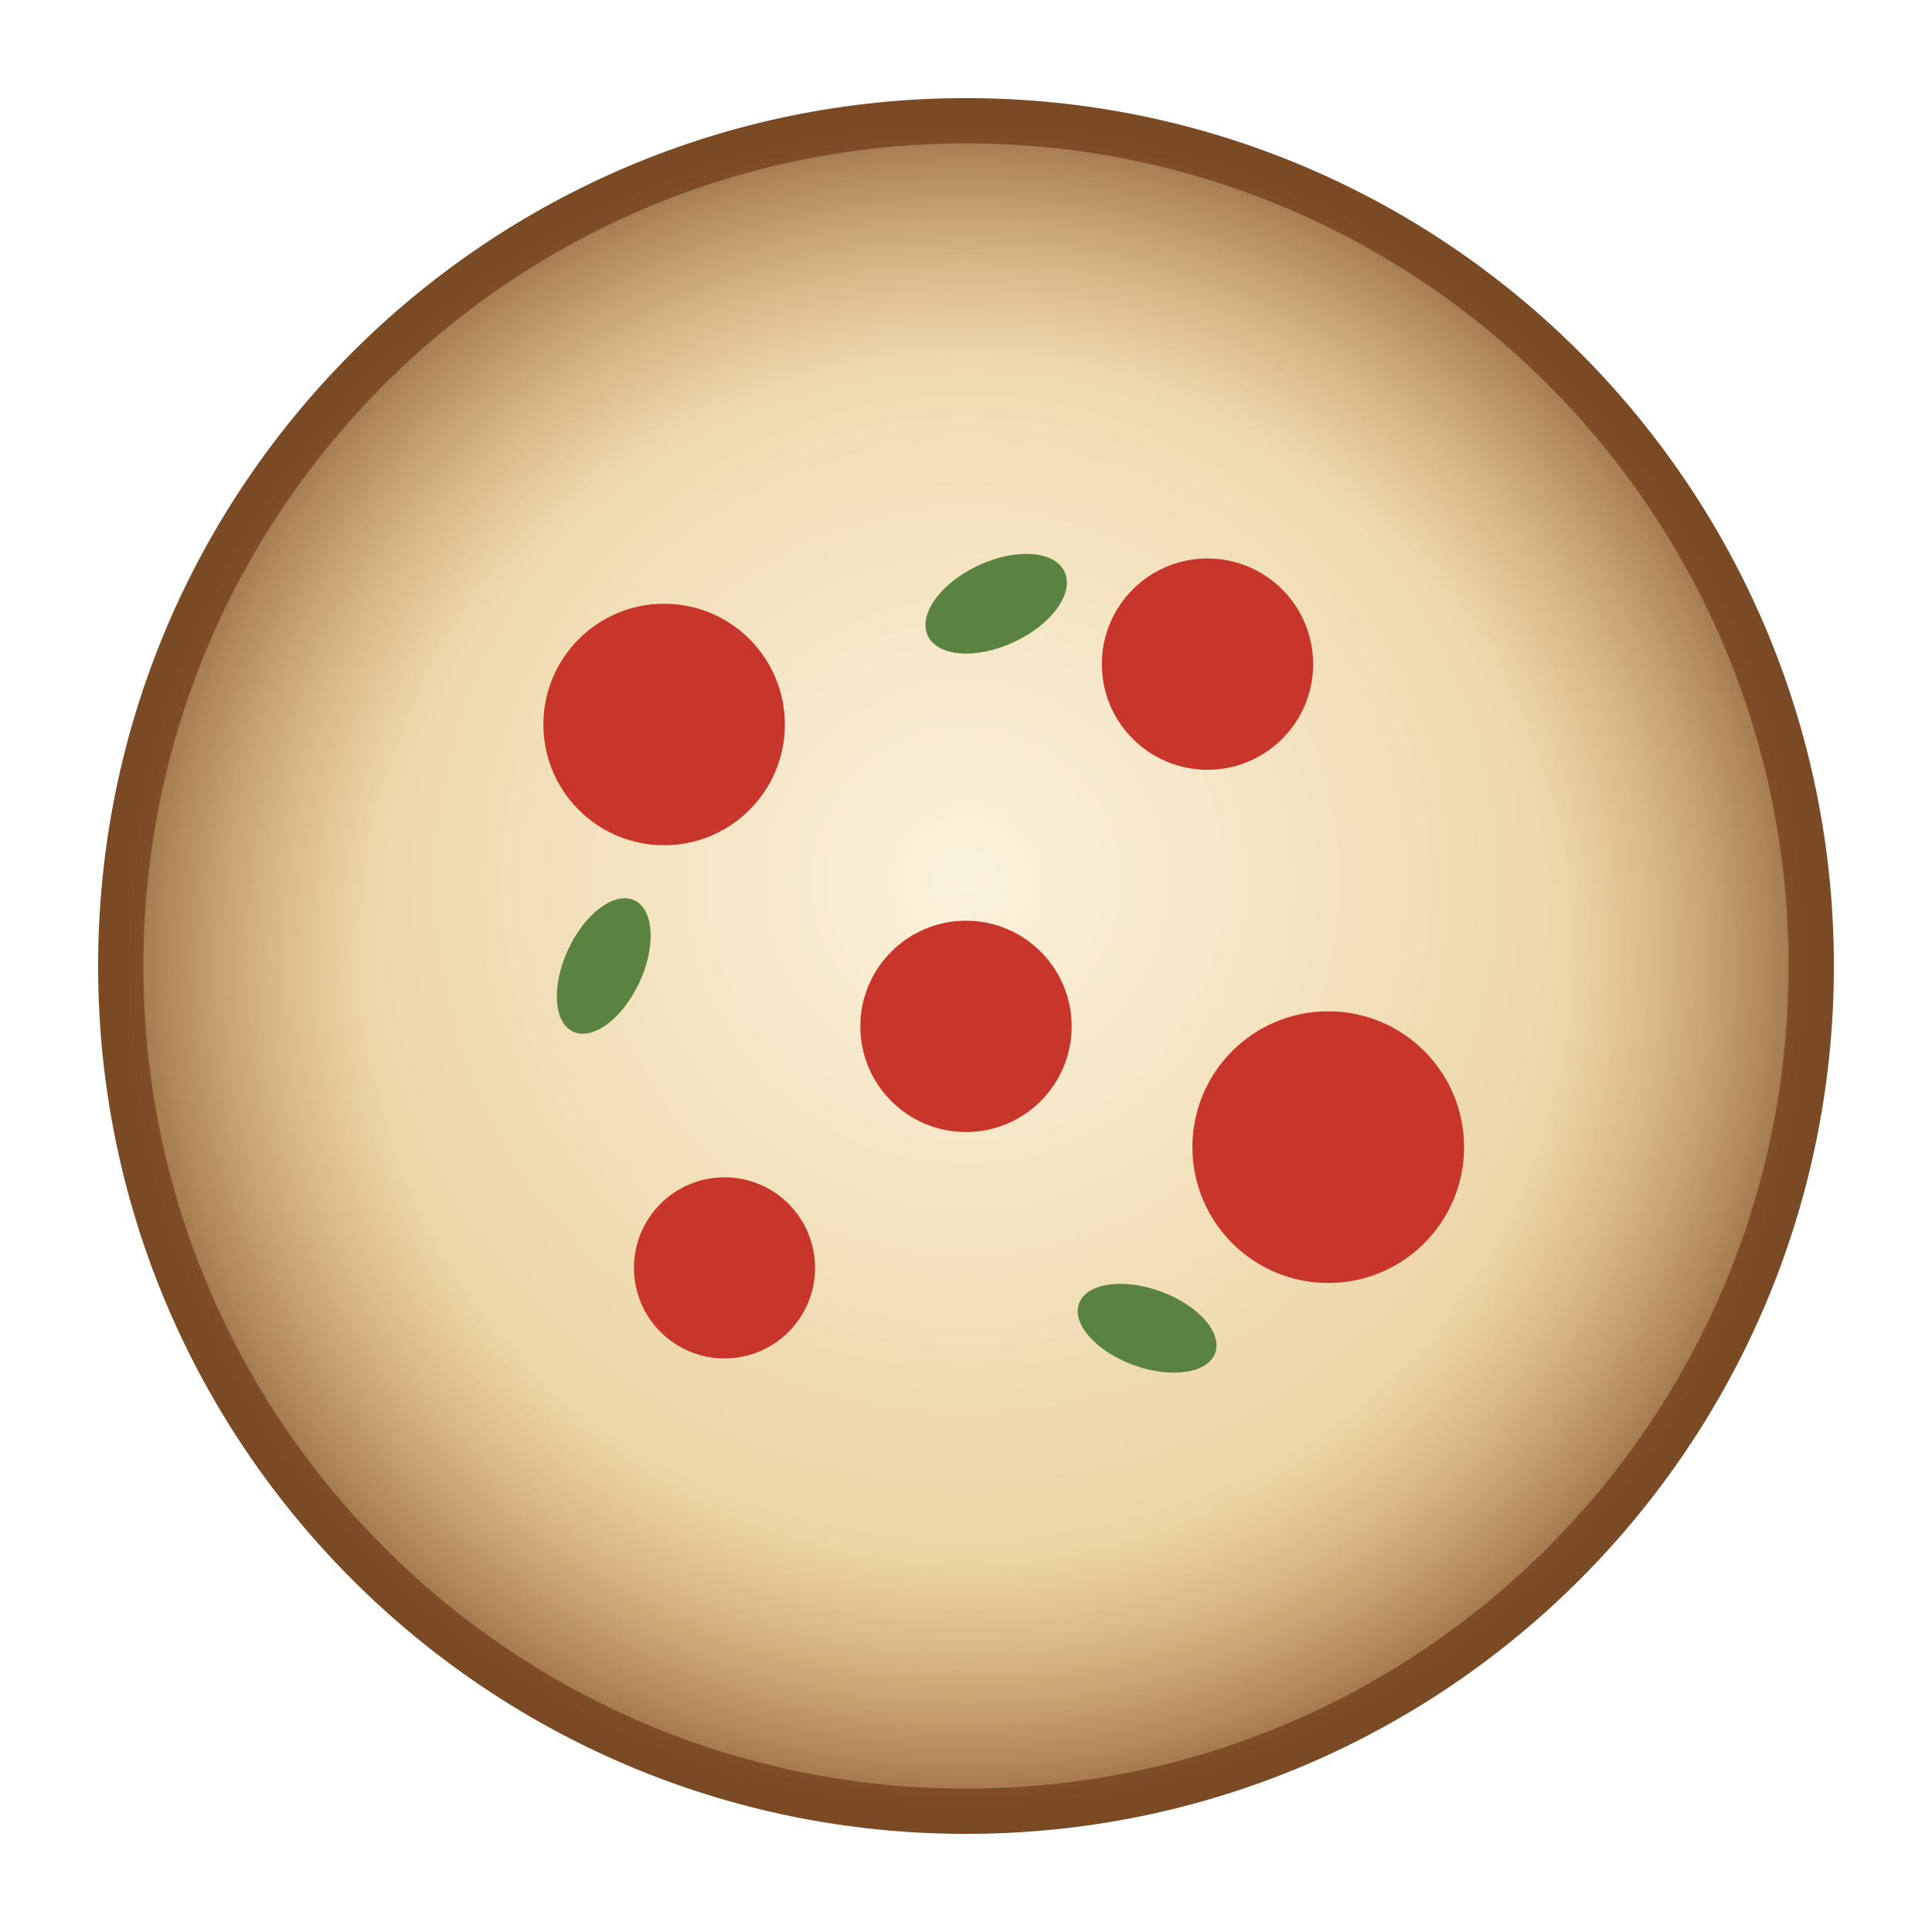
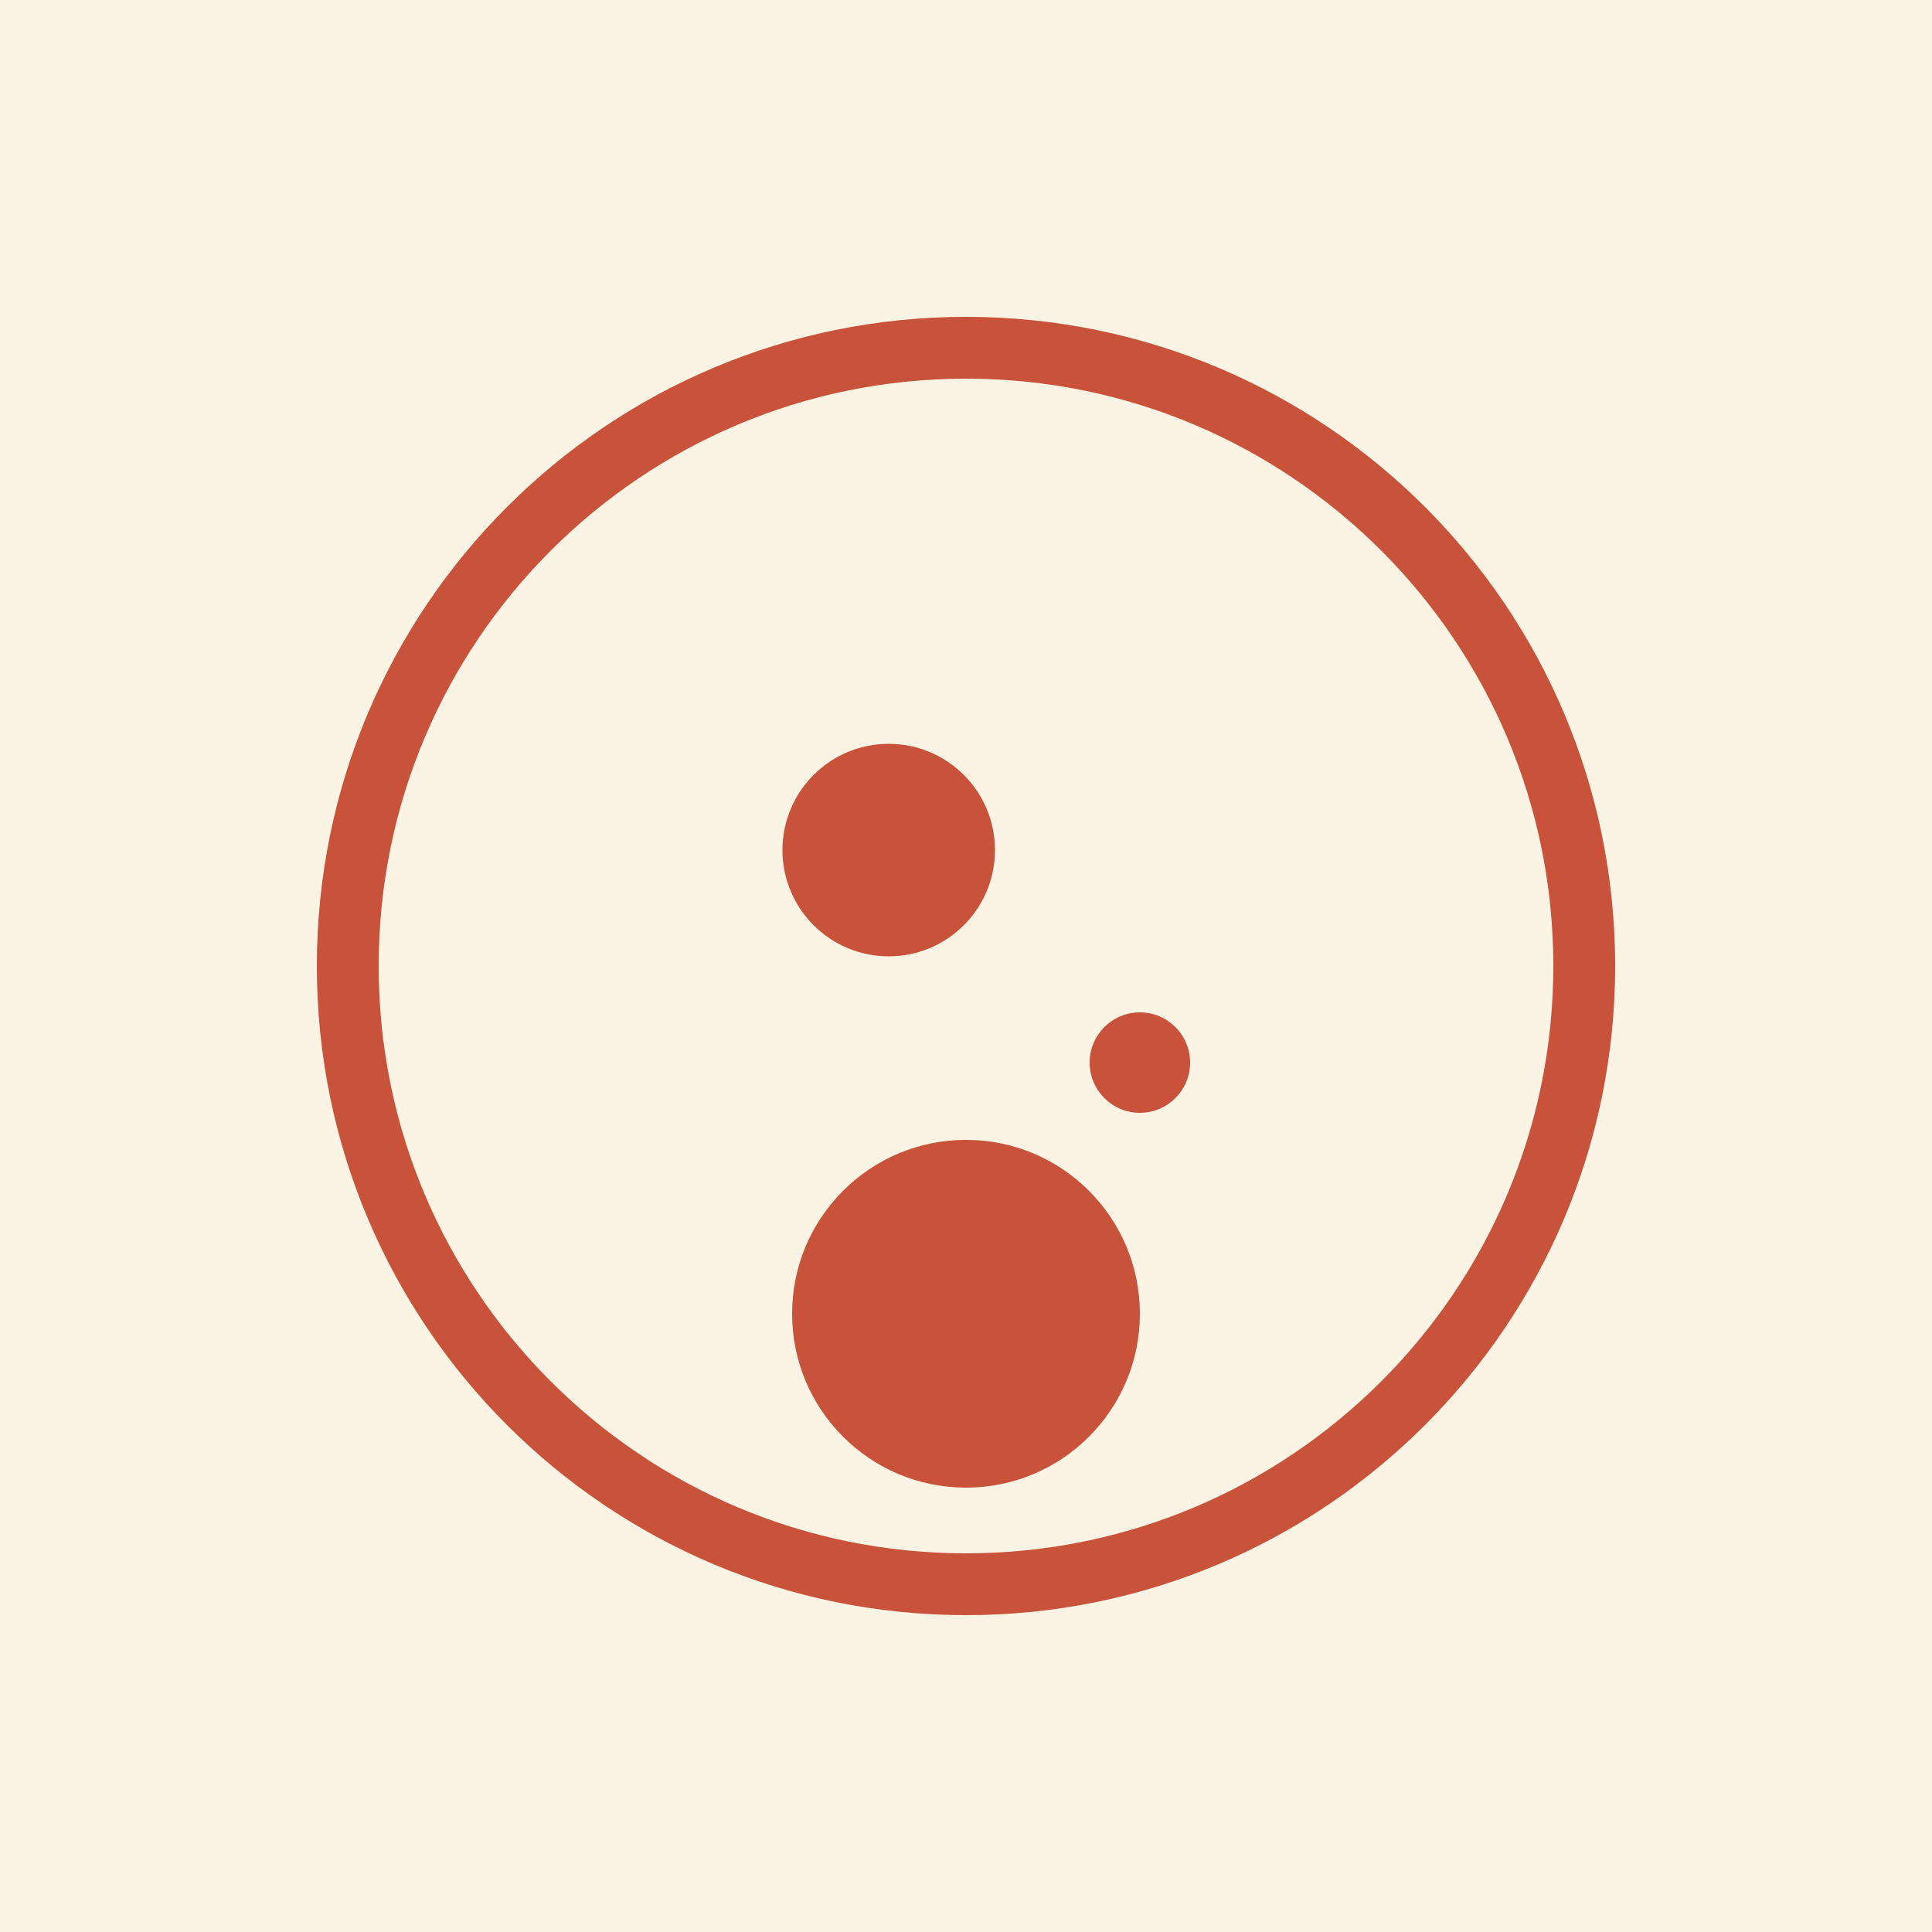
- <svg xmlns="http://www.w3.org/2000/svg" viewBox="0 0 64 64" role="img" aria-label="Lievito Logo">
-   <defs>
-     <radialGradient id="dough" cx="0.5" cy="0.45" r="0.55">
-       <stop offset="0" stop-color="#fbf2dc" />
-       <stop offset="1" stop-color="#e6c98f" />
-     </radialGradient>
-     <radialGradient id="crust" cx="0.5" cy="0.5" r="0.5">
-       <stop offset="0.7" stop-color="#c98a52" stop-opacity="0" />
-       <stop offset="1" stop-color="#7a4a25" stop-opacity="0.7" />
-     </radialGradient>
-   </defs>
-   <circle cx="32" cy="32" r="28" fill="url(#dough)" stroke="#7a4a25" stroke-width="1.5" />
-   <circle cx="32" cy="32" r="28" fill="url(#crust)" />
-   <circle cx="22" cy="24" r="4" fill="#c8362b" />
-   <circle cx="40" cy="22" r="3.5" fill="#c8362b" />
-   <circle cx="44" cy="38" r="4.5" fill="#c8362b" />
-   <circle cx="24" cy="42" r="3" fill="#c8362b" />
-   <circle cx="32" cy="34" r="3.5" fill="#c8362b" />
-   <ellipse cx="33" cy="20" rx="2.5" ry="1.4" fill="#5a8341" transform="rotate(-25 33 20)" />
-   <ellipse cx="38" cy="44" rx="2.4" ry="1.3" fill="#5a8341" transform="rotate(20 38 44)" />
-   <ellipse cx="20" cy="32" rx="2.4" ry="1.3" fill="#5a8341" transform="rotate(-65 20 32)" />
+ <svg xmlns="http://www.w3.org/2000/svg" viewBox="0 0 100 100" role="img" aria-label="Lievito Logo">
+   <rect width="100" height="100" fill="#fbf3e3" />
+   <circle cx="50" cy="50" r="32" fill="none" stroke="#c8523a" stroke-width="3.2" />
+   <circle cx="50" cy="68" r="9" fill="#c8523a" />
+   <circle cx="46" cy="44" r="5.5" fill="#c8523a" />
+   <circle cx="59" cy="55" r="2.6" fill="#c8523a" />
</svg>
